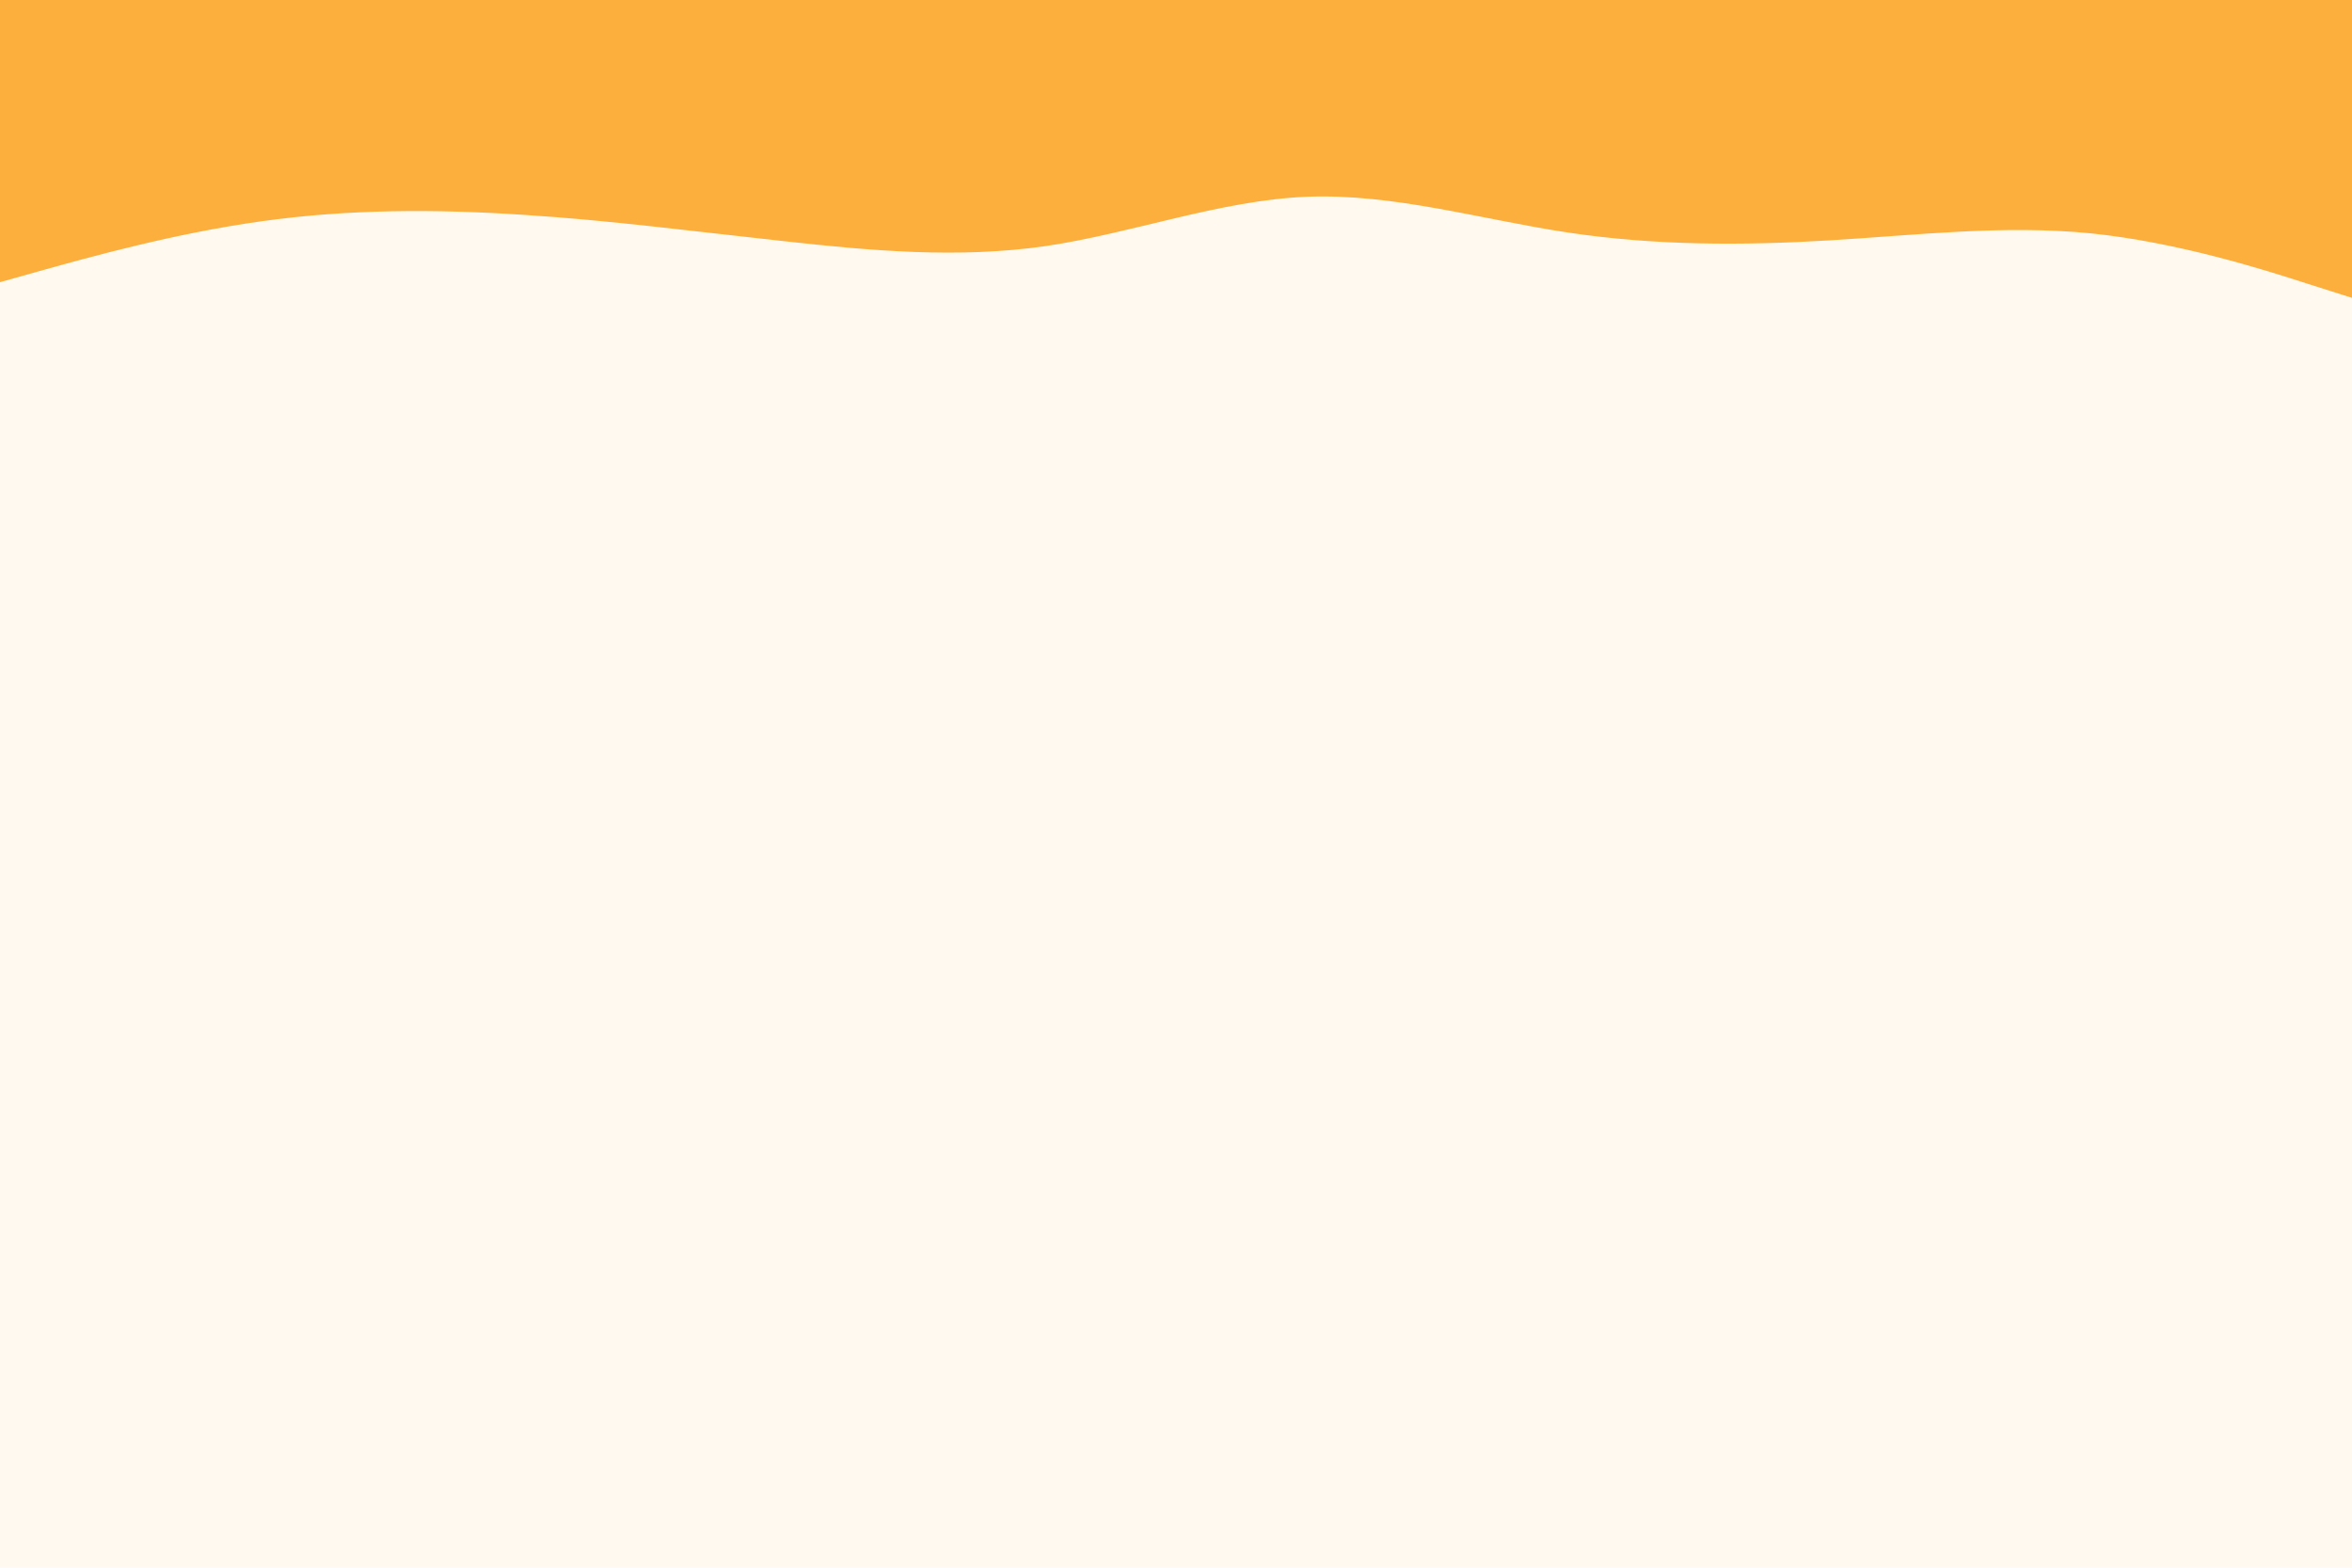
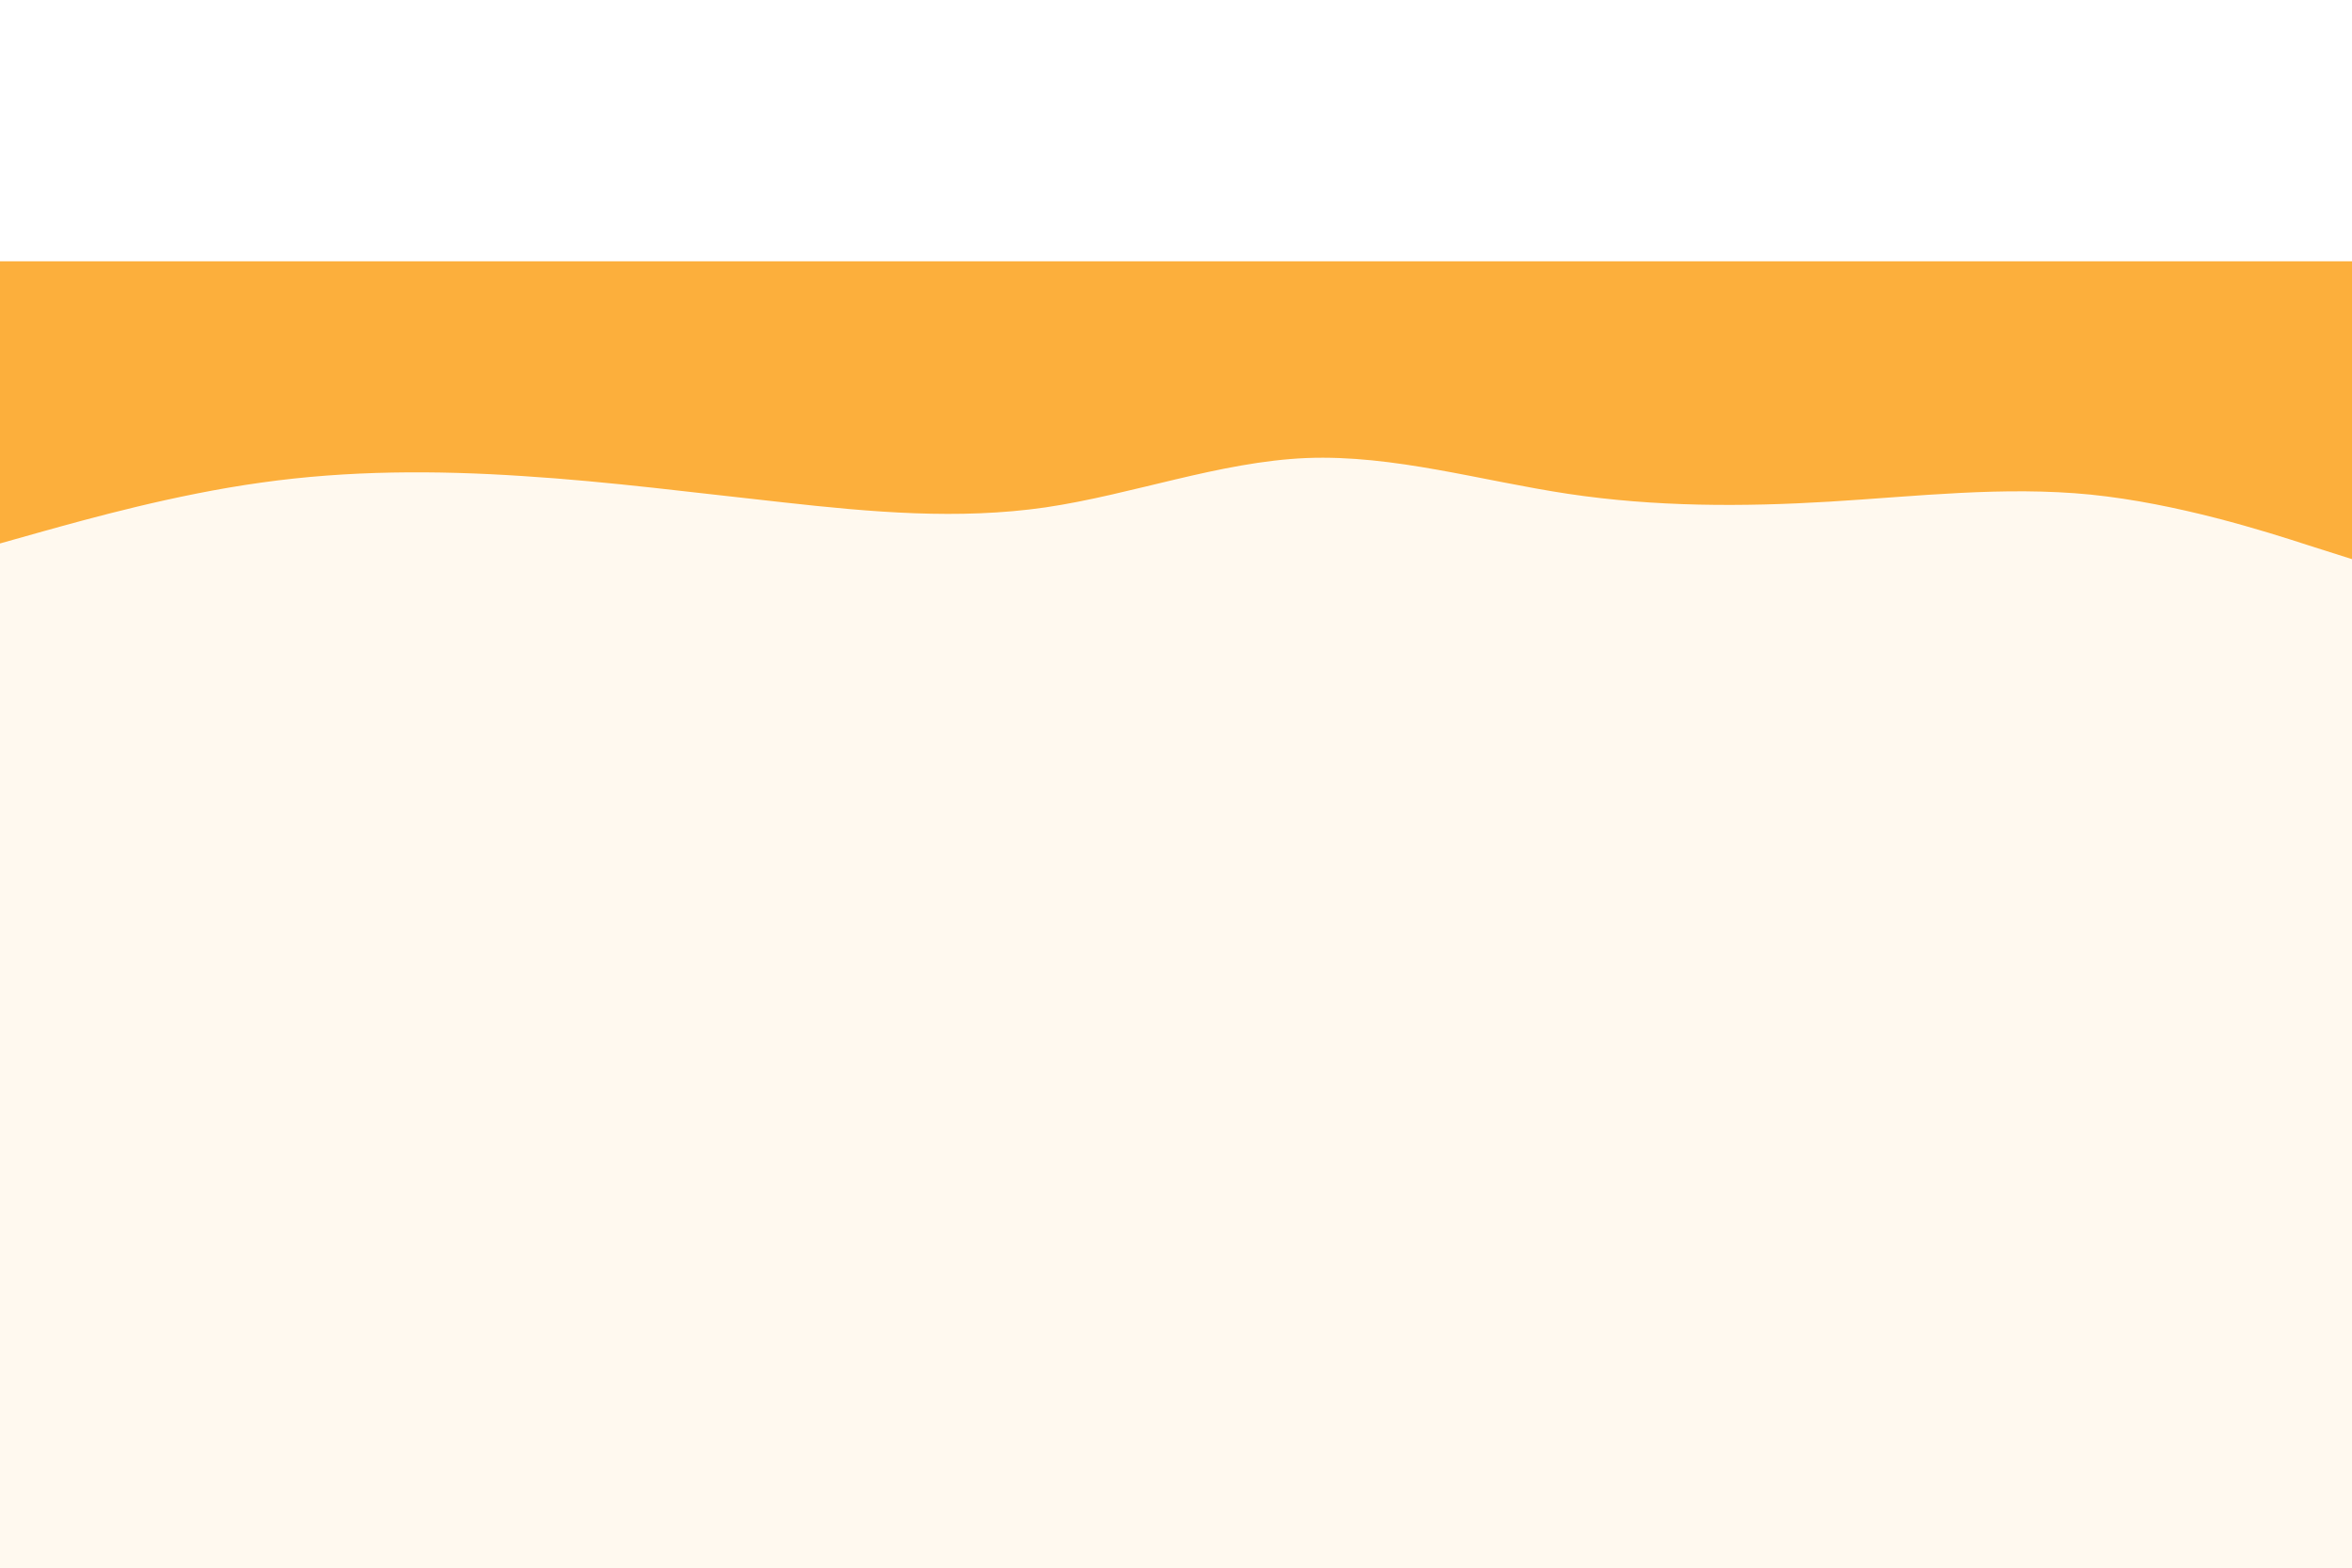
- <svg xmlns="http://www.w3.org/2000/svg" id="visual" viewBox="0 0 900 600" width="900" height="600" version="1.1">
+ <svg xmlns="http://www.w3.org/2000/svg" id="visual" viewBox="0 0 900 400" width="900" height="600" version="1.1">
  <rect x="0" y="0" width="900" height="600" fill="#fff9ef" />
  <path d="M0 108L16.7 103.3C33.3 98.7 66.7 89.3 100 84.7C133.3 80 166.7 80 200 82.2C233.3 84.3 266.7 88.7 300 92.3C333.3 96 366.7 99 400 94.2C433.3 89.3 466.7 76.7 500 75.3C533.3 74 566.7 84 600 89C633.3 94 666.7 94 700 92C733.3 90 766.7 86 800 89.3C833.3 92.7 866.7 103.3 883.3 108.7L900 114L900 0L883.3 0C866.7 0 833.3 0 800 0C766.7 0 733.3 0 700 0C666.7 0 633.3 0 600 0C566.7 0 533.3 0 500 0C466.7 0 433.3 0 400 0C366.7 0 333.3 0 300 0C266.7 0 233.3 0 200 0C166.7 0 133.3 0 100 0C66.7 0 33.3 0 16.7 0L0 0Z" fill="#FCAF3C" stroke-linecap="round" stroke-linejoin="miter" />
</svg>
